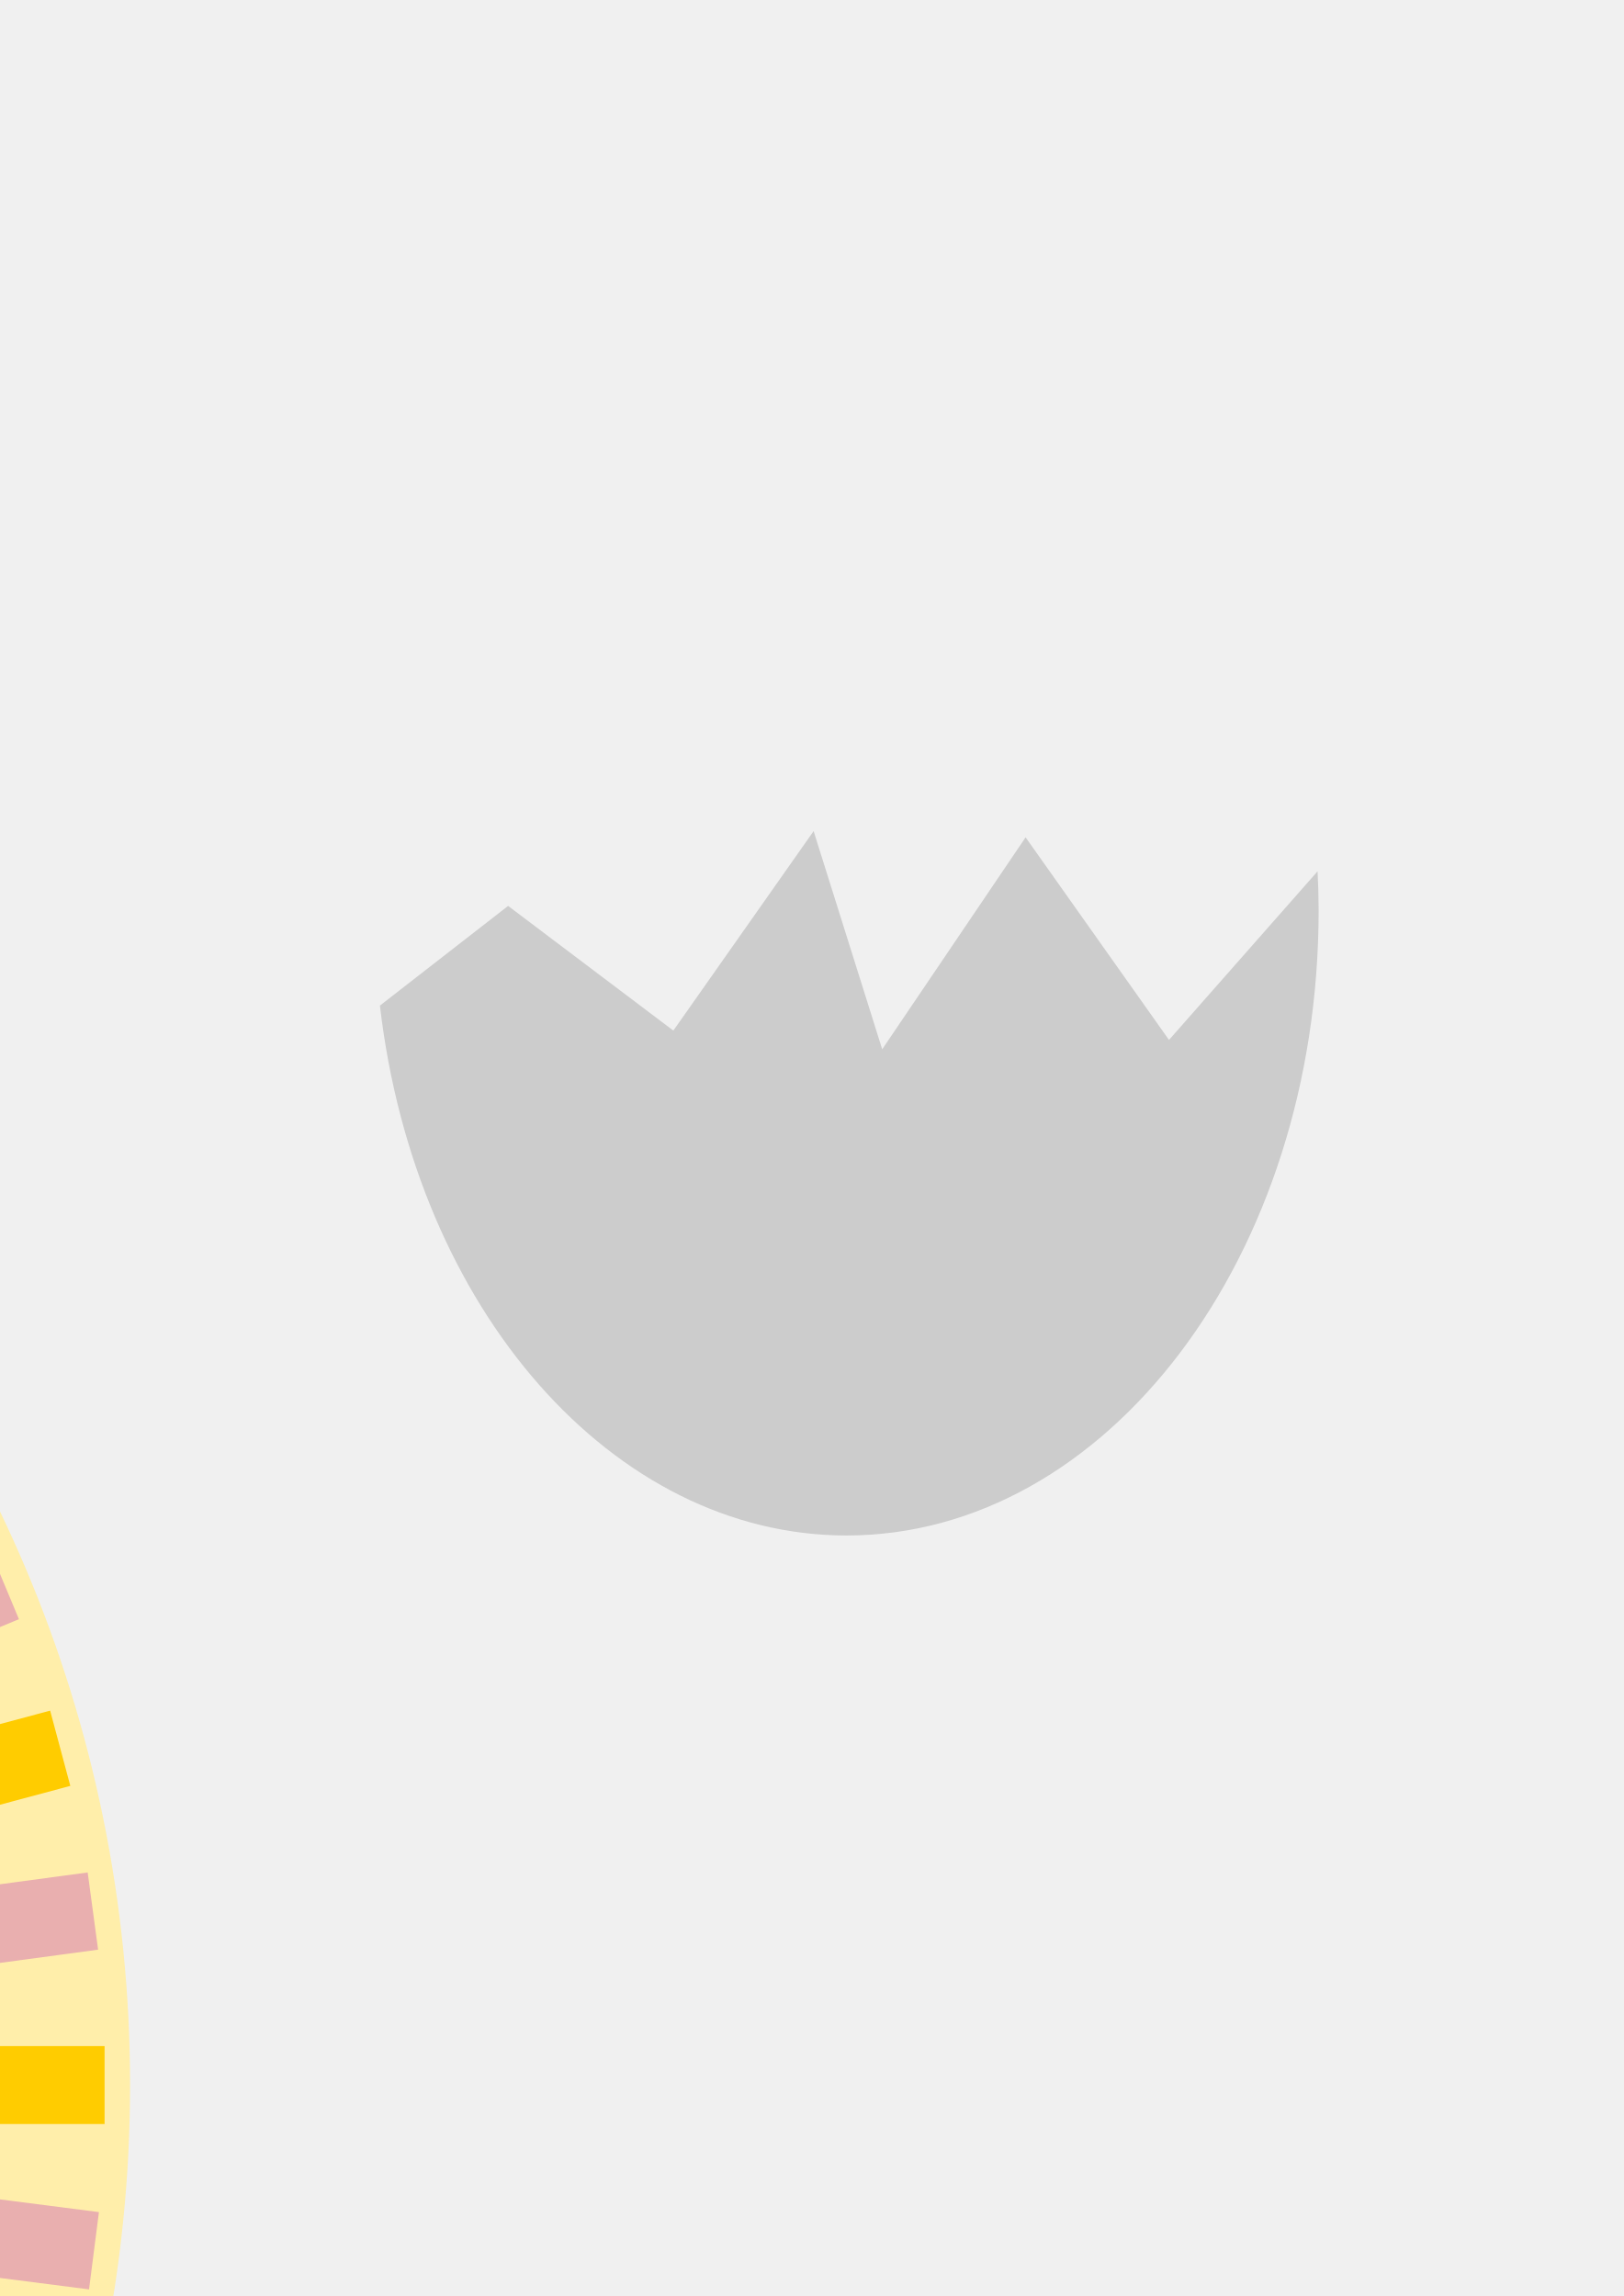
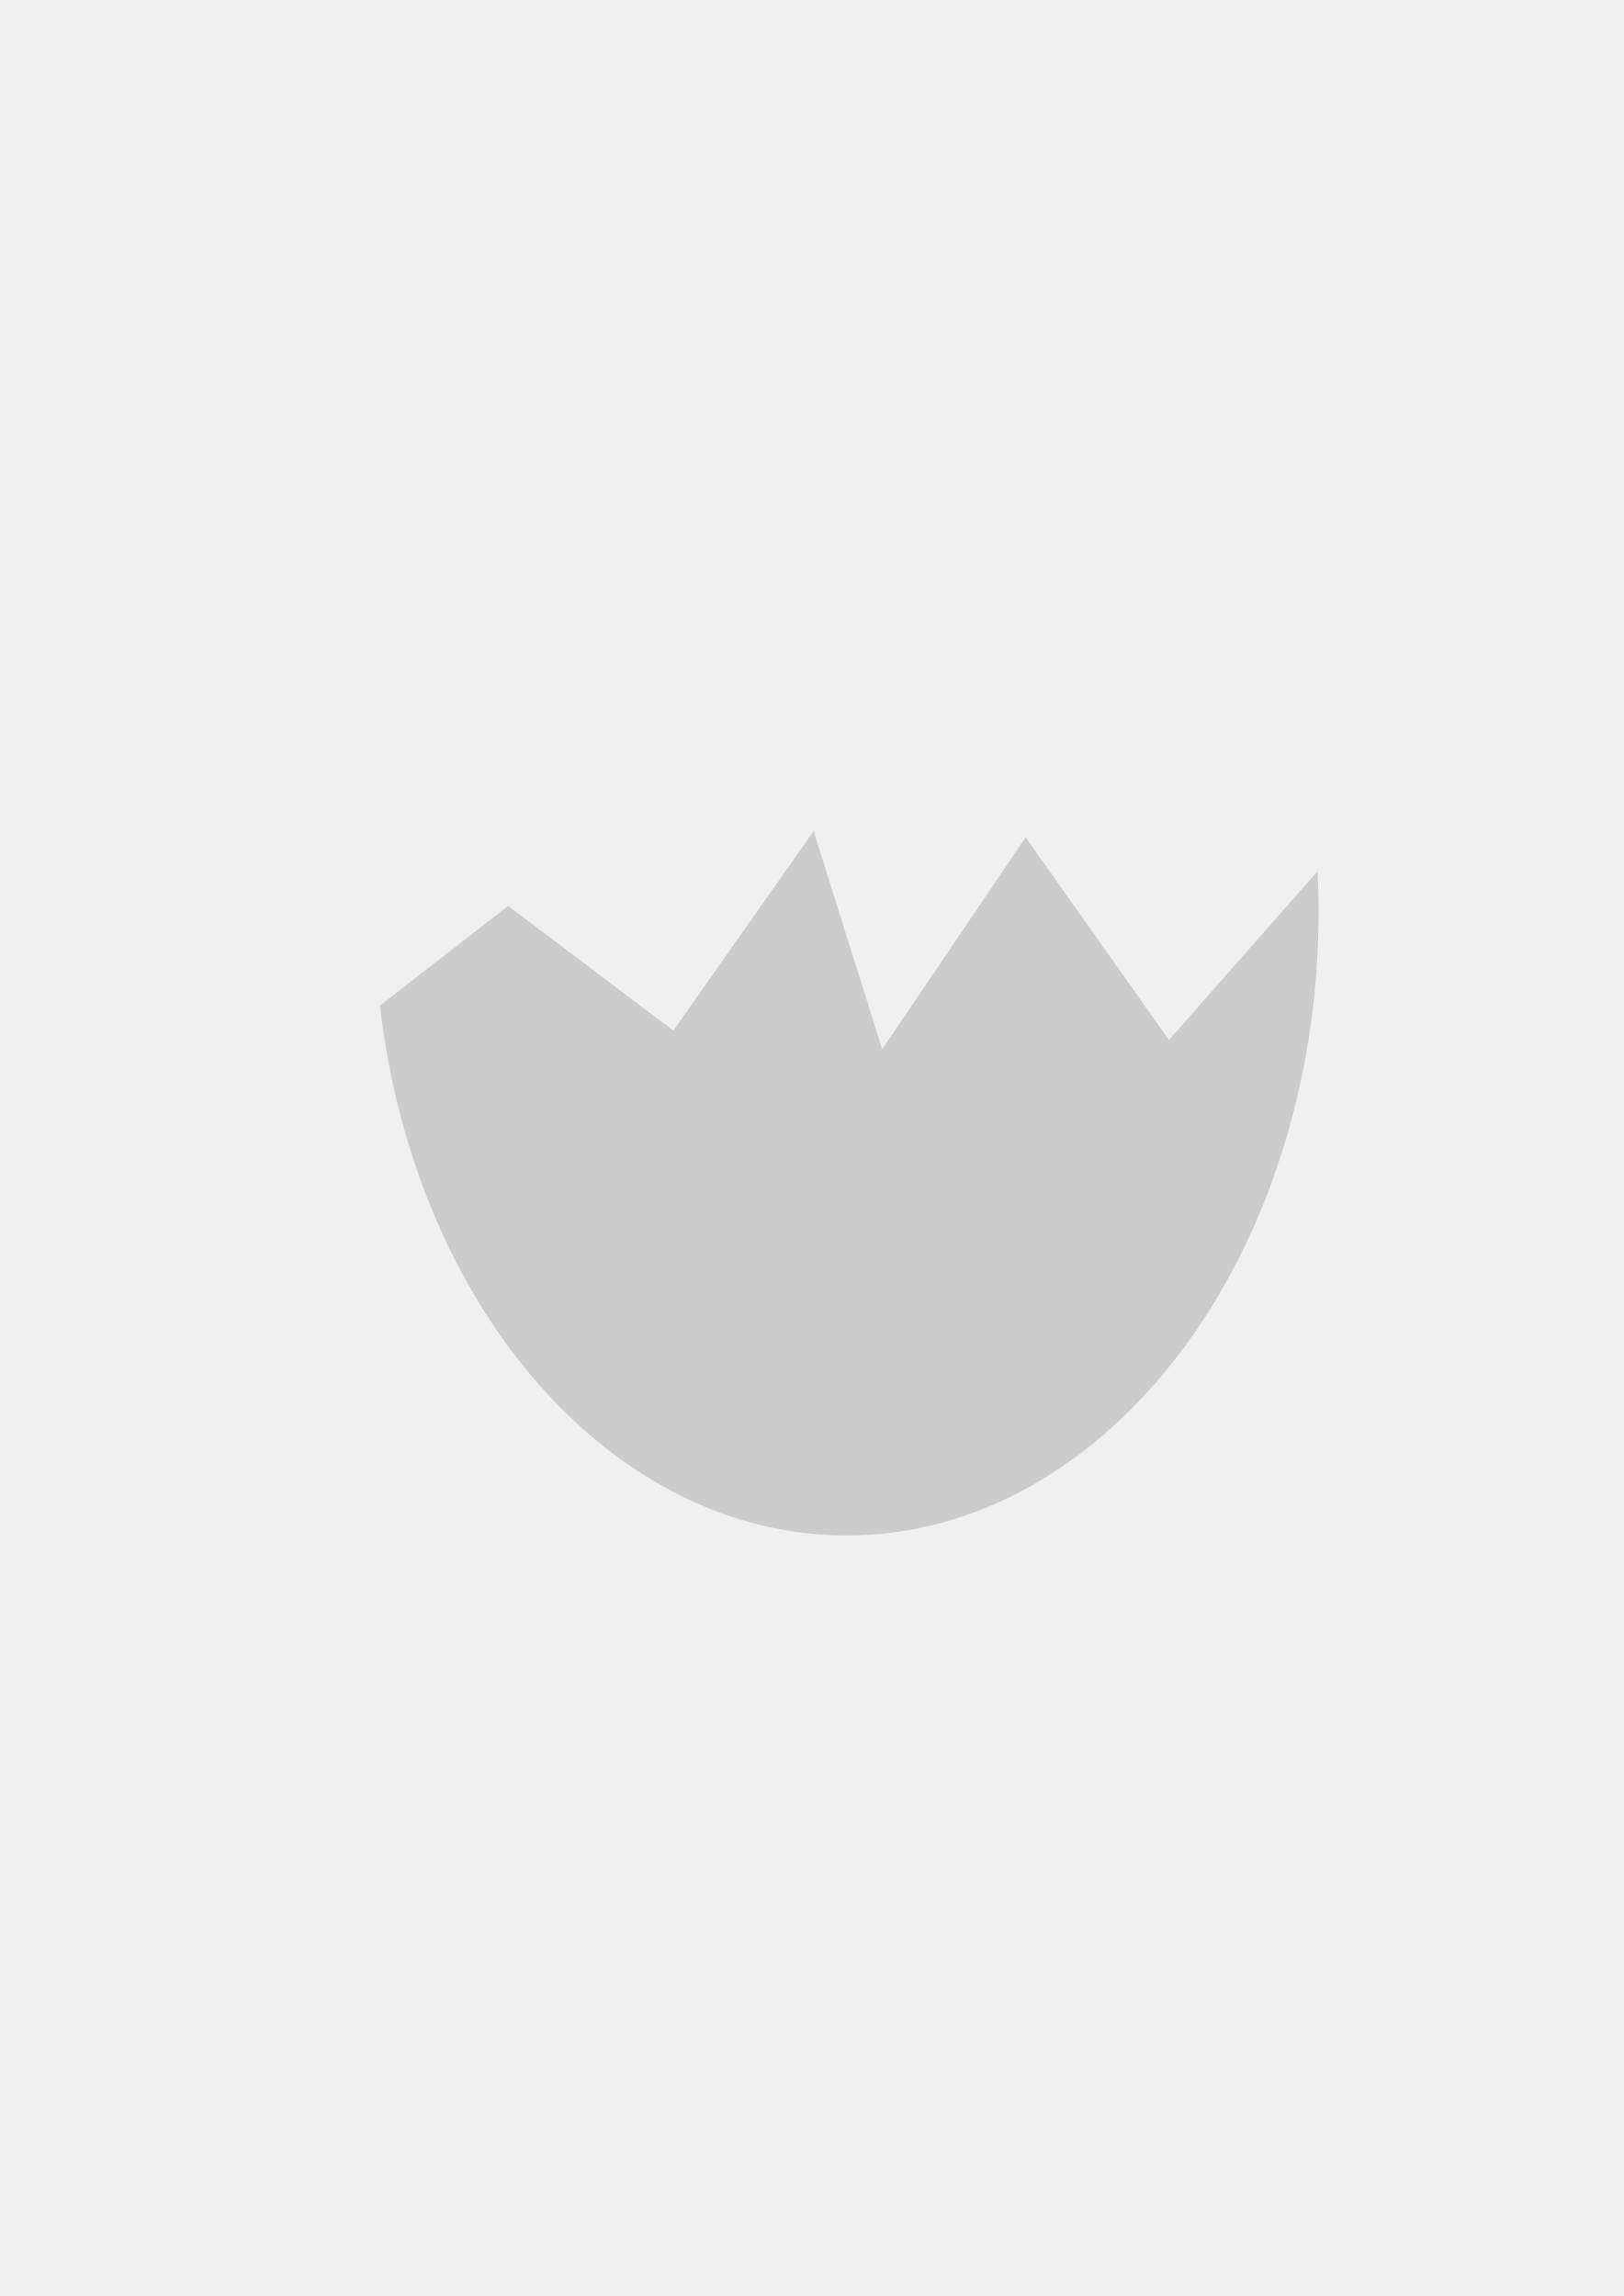
<svg xmlns="http://www.w3.org/2000/svg" width="210mm" height="297mm" viewBox="0 0 744.094 1052.362" id="svg2" version="1.1">
  <defs id="defs4" />
  <g id="layer1">
-     <g id="g4244" transform="translate(217.1429,-528.5714)">
+     <g id="g4528" transform="translate(151.5229,4.040614)">
+       <rect y="1192.005" x="252.583" height="300" width="300" id="rect4507" style="opacity:0;fill:#000000;fill-opacity:1;fill-rule:nonzero;stroke:none;stroke-width:6;stroke-linecap:round;stroke-linejoin:miter;stroke-miterlimit:4;stroke-dasharray:none;stroke-opacity:1" />
+       <g transform="matrix(1.238632,0,0,1.238632,-118.9492,-320.5771)" id="g4524">
+         <path style="opacity:1;fill:#1c1c24;fill-opacity:1;fill-rule:nonzero;stroke:none;stroke-width:6;stroke-linecap:round;stroke-linejoin:miter;stroke-miterlimit:4;stroke-dasharray:none;stroke-opacity:1" d="m 384.942,1228.543 c -15.077,0.355 -29.74,4.361 -44.139,8.512 37.797,15.752 68.217,51.331 72.079,92.83 5.008,42.445 -16.787,87.054 -54.282,108.181 -5.499,3.357 -11.17,6.42 -16.808,9.534 35.249,13.673 77.267,11.055 108.834,-10.559 39.838,-26.172 59.963,-78.969 46.529,-124.894 -11.87,-43.848 -51.977,-78.787 -97.469,-82.899 -4.894,-0.539 -9.821,-0.783 -14.744,-0.705 z" id="path4516" />
+         <path style="opacity:1;fill:#0066ff;fill-opacity:1;fill-rule:nonzero;stroke:none;stroke-width:6;stroke-linecap:round;stroke-linejoin:miter;stroke-miterlimit:4;stroke-dasharray:none;stroke-opacity:1" d="m 387.345,1234.505 a 107.857,107.857 0 0 0 -30.215,4.383 117.054,117.054 0 0 1 62.487,103.474 117.054,117.054 0 0 1 -62.473,103.467 107.857,107.857 0 0 0 30.201,4.39 107.857,107.857 0 0 0 107.857,-107.857 107.857,107.857 0 0 0 -107.857,-107.857 z" id="path4511" />
+       </g>
+     </g>
+     <g id="g4244" transform="translate(55.51845,-9.353025)">
      <g style="opacity:0" transform="translate(26.42931,-77.85717)" id="g4212">
        <rect ry="0" y="183.791" x="-682.857" height="600" width="600" id="rect4168" style="opacity:1;fill:#afc74d;fill-opacity:1;fill-rule:nonzero;stroke:none;stroke-width:6;stroke-linecap:round;stroke-linejoin:miter;stroke-miterlimit:4;stroke-dasharray:none;stroke-opacity:1" />
        <rect y="386.648" x="-668.571" height="194.286" width="571.429" id="rect4170" style="opacity:1;fill:#6c6753;fill-opacity:1;fill-rule:nonzero;stroke:none;stroke-width:6;stroke-linecap:round;stroke-linejoin:miter;stroke-miterlimit:4;stroke-dasharray:none;stroke-opacity:1" />
      </g>
      <path id="path4146" d="m -356.429,119.506 a 216.429,286.429 0 0 0 -216.428,286.428 216.429,286.429 0 0 0 2.678,43.553 l 58.75,-45.695 75.715,57.143 64.285,-91.428 31.43,100 65.713,-97.145 65.715,92.857 68.09,-77.291 A 216.429,286.429 0 0 0 -356.429,119.506 Z m -213.75,329.98 a 216.429,286.429 0 0 0 4.312,27.783 216.429,286.429 0 0 1 -4.312,-27.783 z m 429.256,-19.135 a 216.429,286.429 0 0 1 -1.299,14.168 216.429,286.429 0 0 0 1.299,-14.168 z m -2.92,28.367 a 216.429,286.429 0 0 1 -2.355,13.889 216.429,286.429 0 0 0 2.355,-13.889 z m -421.969,18.869 a 216.429,286.429 0 0 0 6.312,26.754 216.429,286.429 0 0 1 -6.312,-26.754 z m 416.922,8.967 a 216.429,286.429 0 0 1 -3.385,13.48 216.429,286.429 0 0 0 3.385,-13.48 z m -410.451,18.418 a 216.429,286.429 0 0 0 8.158,25.352 216.429,286.429 0 0 1 -8.158,-25.352 z m 403.334,8.592 a 216.429,286.429 0 0 1 -4.396,13.004 216.429,286.429 0 0 0 4.396,-13.004 z m -394.816,17.824 a 216.429,286.429 0 0 0 9.793,23.572 216.429,286.429 0 0 1 -9.793,-23.572 z m 385.697,8.113 a 216.429,286.429 0 0 1 -5.361,12.371 216.429,286.429 0 0 0 5.361,-12.371 z m -375.207,17.068 a 216.429,286.429 0 0 0 11.209,21.561 216.429,286.429 0 0 1 -11.209,-21.561 z m 364.186,7.523 a 216.429,286.429 0 0 1 -6.285,11.629 216.429,286.429 0 0 0 6.285,-11.629 z m -351.836,16.145 a 216.429,286.429 0 0 0 12.359,19.318 216.429,286.429 0 0 1 -12.359,-19.318 z m 338.992,6.9 a 216.429,286.429 0 0 1 -7.111,10.713 216.429,286.429 0 0 0 7.111,-10.713 z m -324.898,15.029 a 216.429,286.429 0 0 0 13.236,16.924 216.429,286.429 0 0 1 -13.236,-16.924 z m 310.402,6.176 a 216.429,286.429 0 0 1 -7.908,9.75 216.429,286.429 0 0 0 7.908,-9.75 z m -294.709,13.777 a 216.429,286.429 0 0 0 13.828,14.443 216.429,286.429 0 0 1 -13.828,-14.443 z m 278.682,5.414 a 216.429,286.429 0 0 1 -8.613,8.666 216.429,286.429 0 0 0 8.613,-8.666 z m -261.541,12.361 a 216.429,286.429 0 0 0 14.121,11.93 216.429,286.429 0 0 1 -14.121,-11.93 z m 244.135,4.625 a 216.429,286.429 0 0 1 -9.213,7.477 216.429,286.429 0 0 0 9.213,-7.477 z m -225.721,10.789 a 216.429,286.429 0 0 0 14.094,9.432 216.429,286.429 0 0 1 -14.094,-9.432 z m 207.129,3.809 a 216.429,286.429 0 0 1 -9.746,6.23 216.429,286.429 0 0 0 9.746,-6.23 z m -187.617,9.086 a 216.429,286.429 0 0 0 13.738,7.014 216.429,286.429 0 0 1 -13.738,-7.014 z m 168.021,2.979 a 216.429,286.429 0 0 1 -10.188,4.92 216.429,286.429 0 0 0 10.188,-4.92 z m -147.611,7.258 a 216.429,286.429 0 0 0 13.221,4.807 216.429,286.429 0 0 1 -13.221,-4.807 z m 127.193,2.16 a 216.429,286.429 0 0 1 -10.494,3.547 216.429,286.429 0 0 0 10.494,-3.547 z m -106.137,5.295 a 216.429,286.429 0 0 0 12.498,2.809 216.429,286.429 0 0 1 -12.498,-2.809 z m 85.115,1.379 a 216.429,286.429 0 0 1 -10.736,2.146 216.429,286.429 0 0 0 10.736,-2.146 z m -63.57,3.24 a 216.429,286.429 0 0 0 11.545,1.043 216.429,286.429 0 0 1 -11.545,-1.043 z m 42.154,0.623 a 216.429,286.429 0 0 1 -18.465,1.223 216.429,286.429 0 0 0 18.465,-1.223 z" style="opacity:1;fill:#cccccc;fill-opacity:1;fill-rule:nonzero;stroke:none;stroke-width:6;stroke-linecap:round;stroke-linejoin:miter;stroke-miterlimit:4;stroke-dasharray:none;stroke-opacity:1" />
    </g>
    <g id="g4250">
      <g style="opacity:0" id="g4216" transform="translate(770.715,-66.4286)">
        <rect style="opacity:1;fill:#afc74d;fill-opacity:1;fill-rule:nonzero;stroke:none;stroke-width:6;stroke-linecap:round;stroke-linejoin:miter;stroke-miterlimit:4;stroke-dasharray:none;stroke-opacity:1" id="rect4218" width="600" height="600" x="-682.857" y="183.791" ry="0" />
        <rect style="opacity:1;fill:#6c6753;fill-opacity:1;fill-rule:nonzero;stroke:none;stroke-width:6;stroke-linecap:round;stroke-linejoin:miter;stroke-miterlimit:4;stroke-dasharray:none;stroke-opacity:1" id="rect4220" width="571.429" height="194.286" x="-668.571" y="386.648" />
      </g>
      <path id="path4224" d="m 372.857,380.934 -64.285,91.428 -75.715,-57.143 -58.75,45.695 a 216.429,286.429 0 0 0 213.75,242.875 216.429,286.429 0 0 0 216.43,-286.428 216.429,286.429 0 0 0 -0.482,-18.006 l -68.09,77.291 -65.715,-92.857 -65.713,97.145 -31.43,-100 z" style="opacity:1;fill:#cccccc;fill-opacity:1;fill-rule:nonzero;stroke:none;stroke-width:6;stroke-linecap:round;stroke-linejoin:miter;stroke-miterlimit:4;stroke-dasharray:none;stroke-opacity:1" />
    </g>
    <g transform="translate(1365.714,-62.85714)" id="g4230">
      <path id="path4232" d="m -392.857,446.649 -64.285,91.428 -75.715,-57.143 -58.75,45.695 a 216.429,286.429 0 0 0 213.75,242.875 216.429,286.429 0 0 0 216.43,-286.428 216.429,286.429 0 0 0 -0.482,-18.006 L -230,542.362 l -65.715,-92.857 -65.713,97.145 -31.43,-100 z" style="opacity:1;fill:#cccccc;fill-opacity:1;fill-rule:nonzero;stroke:none;stroke-width:6;stroke-linecap:round;stroke-linejoin:miter;stroke-miterlimit:4;stroke-dasharray:none;stroke-opacity:1" />
      <path style="opacity:1;fill:#cccccc;fill-opacity:1;fill-rule:nonzero;stroke:none;stroke-width:6;stroke-linecap:round;stroke-linejoin:miter;stroke-miterlimit:4;stroke-dasharray:none;stroke-opacity:1" d="m -377.857,196.649 a 216.429,286.429 0 0 0 -216.428,286.428 216.429,286.429 0 0 0 2.678,43.553 l 58.75,-45.695 75.715,57.143 64.285,-91.428 31.43,100 65.713,-97.145 65.715,92.857 68.09,-77.291 A 216.429,286.429 0 0 0 -377.857,196.649 Z m -213.75,329.98 a 216.429,286.429 0 0 0 4.312,27.783 216.429,286.429 0 0 1 -4.312,-27.783 z m 429.256,-19.135 a 216.429,286.429 0 0 1 -1.299,14.168 216.429,286.429 0 0 0 1.299,-14.168 z m -2.92,28.367 a 216.429,286.429 0 0 1 -2.355,13.889 216.429,286.429 0 0 0 2.355,-13.889 z m -421.969,18.869 a 216.429,286.429 0 0 0 6.312,26.754 216.429,286.429 0 0 1 -6.312,-26.754 z m 416.922,8.967 a 216.429,286.429 0 0 1 -3.385,13.48 216.429,286.429 0 0 0 3.385,-13.48 z m -410.451,18.418 a 216.429,286.429 0 0 0 8.158,25.352 216.429,286.429 0 0 1 -8.158,-25.352 z m 403.334,8.592 a 216.429,286.429 0 0 1 -4.396,13.004 216.429,286.429 0 0 0 4.396,-13.004 z m -394.816,17.824 a 216.429,286.429 0 0 0 9.793,23.572 216.429,286.429 0 0 1 -9.793,-23.572 z m 385.697,8.113 a 216.429,286.429 0 0 1 -5.361,12.371 216.429,286.429 0 0 0 5.361,-12.371 z m -375.207,17.068 a 216.429,286.429 0 0 0 11.209,21.561 216.429,286.429 0 0 1 -11.209,-21.561 z m 364.186,7.523 a 216.429,286.429 0 0 1 -6.285,11.629 216.429,286.429 0 0 0 6.285,-11.629 z m -351.836,16.145 a 216.429,286.429 0 0 0 12.359,19.318 216.429,286.429 0 0 1 -12.359,-19.318 z m 338.992,6.9 a 216.429,286.429 0 0 1 -7.111,10.713 216.429,286.429 0 0 0 7.111,-10.713 z m -324.898,15.029 a 216.429,286.429 0 0 0 13.236,16.924 216.429,286.429 0 0 1 -13.236,-16.924 z m 310.402,6.176 a 216.429,286.429 0 0 1 -7.908,9.75 216.429,286.429 0 0 0 7.908,-9.75 z M -519.625,699.264 a 216.429,286.429 0 0 0 13.828,14.443 216.429,286.429 0 0 1 -13.828,-14.443 z m 278.682,5.414 a 216.429,286.429 0 0 1 -8.613,8.666 216.429,286.429 0 0 0 8.613,-8.666 z m -261.541,12.361 a 216.429,286.429 0 0 0 14.121,11.93 216.429,286.429 0 0 1 -14.121,-11.93 z m 244.135,4.625 a 216.429,286.429 0 0 1 -9.213,7.477 216.429,286.429 0 0 0 9.213,-7.477 z m -225.721,10.789 a 216.429,286.429 0 0 0 14.094,9.432 216.429,286.429 0 0 1 -14.094,-9.432 z m 207.129,3.809 a 216.429,286.429 0 0 1 -9.746,6.23 216.429,286.429 0 0 0 9.746,-6.23 z m -187.617,9.086 a 216.429,286.429 0 0 0 13.738,7.014 216.429,286.429 0 0 1 -13.738,-7.014 z m 168.021,2.979 a 216.429,286.429 0 0 1 -10.188,4.92 216.429,286.429 0 0 0 10.188,-4.92 z m -147.611,7.258 a 216.429,286.429 0 0 0 13.221,4.807 216.429,286.429 0 0 1 -13.221,-4.807 z m 127.193,2.16 a 216.429,286.429 0 0 1 -10.494,3.547 216.429,286.429 0 0 0 10.494,-3.547 z m -106.137,5.295 a 216.429,286.429 0 0 0 12.498,2.809 216.429,286.429 0 0 1 -12.498,-2.809 z m 85.115,1.379 a 216.429,286.429 0 0 1 -10.736,2.146 216.429,286.429 0 0 0 10.736,-2.146 z m -63.57,3.24 a 216.429,286.429 0 0 0 11.545,1.043 216.429,286.429 0 0 1 -11.545,-1.043 z m 42.154,0.623 a 216.429,286.429 0 0 1 -18.465,1.223 216.429,286.429 0 0 0 18.465,-1.223 z" id="path4234" />
    </g>
    <g id="g4238" transform="translate(1969.286,-53.57146)">
      <rect style="opacity:1;fill:#afc74d;fill-opacity:1;fill-rule:nonzero;stroke:none;stroke-width:6;stroke-linecap:round;stroke-linejoin:miter;stroke-miterlimit:4;stroke-dasharray:none;stroke-opacity:1" id="rect4240" width="600" height="600" x="-682.857" y="183.791" ry="0" />
      <rect style="opacity:1;fill:#6c6753;fill-opacity:1;fill-rule:nonzero;stroke:none;stroke-width:6;stroke-linecap:round;stroke-linejoin:miter;stroke-miterlimit:4;stroke-dasharray:none;stroke-opacity:1" id="rect4242" width="571.429" height="194.286" x="-668.571" y="386.648" />
    </g>
-     <g id="g4260">
+     <g id="g4260" transform="translate(-1153.594,4.04061)">
      <rect y="872.713" x="747.825" height="200" width="200" id="rect4256" style="opacity:0;fill:#d35f5f;fill-opacity:1;fill-rule:nonzero;stroke:none;stroke-width:6;stroke-linecap:round;stroke-linejoin:miter;stroke-miterlimit:4;stroke-dasharray:none;stroke-opacity:1" />
      <path transform="matrix(0.9418665,0.02918596,-0.02918596,0.9418665,77.93545,32.33373)" d="m 905.559,1056.988 -56.599,-29.864 -54.88,32.917 10.912,-63.058 -48.265,-42.022 63.343,-9.108 25.051,-58.888 28.236,57.429 63.747,5.628 -45.892,44.601 z" id="path4258" style="opacity:1;fill:#ffcc00;fill-opacity:1;fill-rule:nonzero;stroke:#db8c35;stroke-width:6;stroke-linecap:round;stroke-linejoin:miter;stroke-miterlimit:4;stroke-dasharray:none;stroke-opacity:1" />
    </g>
-     <g id="g4441" transform="translate(345.4722,86.87312)">
-       <circle r="608.112" cy="868.803" cx="-893.976" id="path4369" style="opacity:1;fill:#ffeeaa;fill-opacity:1;fill-rule:nonzero;stroke:none;stroke-width:6;stroke-linecap:round;stroke-linejoin:miter;stroke-miterlimit:4;stroke-dasharray:none;stroke-opacity:1" />
-       <g style="fill:#ffcc00" transform="translate(-390.4042,-98.55895)" id="g4323">
-         <rect y="485.714" x="370.934" height="35.714" width="1192.857" id="rect4272" style="opacity:1;fill:#ffcc00;fill-opacity:1;fill-rule:nonzero;stroke:none;stroke-width:6;stroke-linecap:round;stroke-linejoin:miter;stroke-miterlimit:4;stroke-dasharray:none;stroke-opacity:1" transform="matrix(0,1,-1,0,0,0)" />
-         <rect transform="matrix(-0.7071068,0.7071068,-0.7071068,-0.7071068,0,0)" style="opacity:1;fill:#ffcc00;fill-opacity:1;fill-rule:nonzero;stroke:none;stroke-width:6;stroke-linecap:round;stroke-linejoin:miter;stroke-miterlimit:4;stroke-dasharray:none;stroke-opacity:1" id="rect4274" width="1192.857" height="35.714" x="443.679" y="-345.807" />
-         <rect y="-603.832" x="323.358" height="35.714" width="1192.857" id="rect4276" style="opacity:1;fill:#ffcc00;fill-opacity:1;fill-rule:nonzero;stroke:none;stroke-width:6;stroke-linecap:round;stroke-linejoin:miter;stroke-miterlimit:4;stroke-dasharray:none;stroke-opacity:1" transform="matrix(-0.8660254,0.5,-0.5,-0.8660254,0,0)" />
-         <rect transform="matrix(-0.5,0.8660254,-0.8660254,-0.5,0,0)" style="opacity:1;fill:#ffcc00;fill-opacity:1;fill-rule:nonzero;stroke:none;stroke-width:6;stroke-linecap:round;stroke-linejoin:miter;stroke-miterlimit:4;stroke-dasharray:none;stroke-opacity:1" id="rect4278" width="1192.857" height="35.714" x="493.117" y="-65.433" />
-         <rect y="218.184" x="468.305" height="35.714" width="1192.857" id="rect4280" style="opacity:1;fill:#ffcc00;fill-opacity:1;fill-rule:nonzero;stroke:none;stroke-width:6;stroke-linecap:round;stroke-linejoin:miter;stroke-miterlimit:4;stroke-dasharray:none;stroke-opacity:1" transform="matrix(-0.258819,0.9659258,-0.9659258,-0.258819,0,0)" />
-         <rect transform="matrix(0.9659258,0.258819,-0.258819,0.9659258,0,0)" style="opacity:1;fill:#ffcc00;fill-opacity:1;fill-rule:nonzero;stroke:none;stroke-width:6;stroke-linecap:round;stroke-linejoin:miter;stroke-miterlimit:4;stroke-dasharray:none;stroke-opacity:1" id="rect4299" width="1192.857" height="35.714" x="-832.469" y="1046.877" />
-         <rect y="901.93" x="-10.454" height="35.714" width="1192.857" id="rect4301" style="opacity:1;fill:#ffcc00;fill-opacity:1;fill-rule:nonzero;stroke:none;stroke-width:6;stroke-linecap:round;stroke-linejoin:miter;stroke-miterlimit:4;stroke-dasharray:none;stroke-opacity:1" transform="matrix(0.5,0.8660254,-0.8660254,0.5,0,0)" />
-         <rect transform="matrix(0.258819,0.9659258,-0.9659258,0.258819,0,0)" style="opacity:1;fill:#ffcc00;fill-opacity:1;fill-rule:nonzero;stroke:none;stroke-width:6;stroke-linecap:round;stroke-linejoin:miter;stroke-miterlimit:4;stroke-dasharray:none;stroke-opacity:1" id="rect4303" width="1192.857" height="35.714" x="207.638" y="718.927" />
-         <rect y="1022.25" x="-268.479" height="35.714" width="1192.857" id="rect4305" style="opacity:1;fill:#ffcc00;fill-opacity:1;fill-rule:nonzero;stroke:none;stroke-width:6;stroke-linecap:round;stroke-linejoin:miter;stroke-miterlimit:4;stroke-dasharray:none;stroke-opacity:1" transform="matrix(0.7071068,0.7071068,-0.7071068,0.7071068,0,0)" />
-         <rect transform="matrix(0.8660254,0.5,-0.5,0.8660254,0,0)" style="opacity:1;fill:#ffcc00;fill-opacity:1;fill-rule:nonzero;stroke:none;stroke-width:6;stroke-linecap:round;stroke-linejoin:miter;stroke-miterlimit:4;stroke-dasharray:none;stroke-opacity:1" id="rect4307" width="1192.857" height="35.714" x="-548.853" y="1071.689" />
-         <rect y="949.505" x="-1100" height="35.714" width="1192.857" id="rect4319" style="opacity:1;fill:#ffcc00;fill-opacity:1;fill-rule:nonzero;stroke:none;stroke-width:6;stroke-linecap:round;stroke-linejoin:miter;stroke-miterlimit:4;stroke-dasharray:none;stroke-opacity:1" />
-         <rect style="opacity:1;fill:#ffcc00;fill-opacity:1;fill-rule:nonzero;stroke:none;stroke-width:6;stroke-linecap:round;stroke-linejoin:miter;stroke-miterlimit:4;stroke-dasharray:none;stroke-opacity:1" id="rect4321" width="1192.857" height="35.714" x="-1333.213" y="786.209" transform="matrix(0.9659258,-0.258819,0.258819,0.9659258,0,0)" />
+     <g id="g4439" transform="translate(-1137.432,-14.14213)">
+       <rect y="1206.421" x="697.393" height="300" width="300" id="rect4258" style="opacity:0;fill:#000000;fill-opacity:1;fill-rule:nonzero;stroke:none;stroke-width:6;stroke-linecap:round;stroke-linejoin:miter;stroke-miterlimit:4;stroke-dasharray:none;stroke-opacity:1" />
+       <g transform="matrix(1.156919,0,0,1.156919,-728.7348,-742.7316)" id="g4389">
+         <path style="opacity:1;fill:#000000;fill-opacity:1;fill-rule:nonzero;stroke:none;stroke-width:6;stroke-linecap:round;stroke-linejoin:miter;stroke-miterlimit:4;stroke-dasharray:none;stroke-opacity:1" d="m 1313.394,1693.417 c 0,36.277 0,72.553 0,108.83 -20.05,15.623 -42.283,28.679 -60.734,46.229 -14.126,17.696 -7.057,47.616 14.102,56.353 14.913,6.997 33.144,2.081 44.664,-9.067 10.643,-7.651 22.055,-16.276 32.084,-23.468 -9.45,10.068 -14.296,25.012 -9.303,38.332 5.139,16.75 23.009,28.498 40.446,25.41 13.918,-1.978 24.425,-12.373 32.402,-23.177 17.453,-19.934 36.242,-38.795 52.68,-59.561 6.732,-11.927 4.026,-26.281 -0.316,-38.488 -7.934,-37.684 -15.867,-75.367 -23.801,-113.051 -15.96,3.36 -31.921,6.72 -47.881,10.08 0,-6.807 0,-13.614 0,-20.422 -24.781,0 -49.561,0 -74.342,0 l 0,1 0,1 z" id="circle4280" />
+         <g id="g4205" transform="matrix(0.213919,0,0,0.213919,977.1221,1416.065)">
+           <circle style="opacity:1;fill:#a05a2c;fill-opacity:1;fill-rule:nonzero;stroke:none;stroke-width:6;stroke-linecap:round;stroke-linejoin:miter;stroke-miterlimit:4;stroke-dasharray:none;stroke-opacity:1" id="circle4201" cx="1426.751" cy="2126.718" r="145.714" />
+           <circle r="145.714" cy="1892.362" cx="1750" id="path4199" style="opacity:1;fill:#a05a2c;fill-opacity:1;fill-rule:nonzero;stroke:none;stroke-width:6;stroke-linecap:round;stroke-linejoin:miter;stroke-miterlimit:4;stroke-dasharray:none;stroke-opacity:1" />
+           <rect y="1315.219" x="1600" height="548.571" width="291.429" id="rect4189" style="opacity:1;fill:#ffcc00;fill-opacity:1;fill-rule:nonzero;stroke:none;stroke-width:6;stroke-linecap:round;stroke-linejoin:miter;stroke-miterlimit:4;stroke-dasharray:none;stroke-opacity:1" />
+           <rect transform="matrix(0.5901234,0.8073131,-0.8073131,0.5901234,0,0)" style="opacity:1;fill:#ffcc00;fill-opacity:1;fill-rule:nonzero;stroke:none;stroke-width:6;stroke-linecap:round;stroke-linejoin:miter;stroke-miterlimit:4;stroke-dasharray:none;stroke-opacity:1" id="rect4195" width="291.429" height="371.429" x="2412.973" y="-276.034" />
+           <rect y="1373.591" x="1600.102" height="46.467" width="290.924" id="rect4203" style="opacity:1;fill:#a05a2c;fill-opacity:1;fill-rule:nonzero;stroke:none;stroke-width:6;stroke-linecap:round;stroke-linejoin:miter;stroke-miterlimit:4;stroke-dasharray:none;stroke-opacity:1" />
+         </g>
+         <path style="opacity:0.3;fill:#000000;fill-opacity:1;fill-rule:nonzero;stroke:none;stroke-width:6;stroke-linecap:round;stroke-linejoin:miter;stroke-miterlimit:4;stroke-dasharray:none;stroke-opacity:1" d="m 1319.392,1697.416 0,107.841 -54.135,39.571 0.057,0.079 a 31.171,31.171 0 0 0 -14.155,26.105 31.171,31.171 0 0 0 31.171,31.171 31.171,31.171 0 0 0 19.704,-7.041 l 0.012,0.017 63.763,-46.609 a 31.171,31.171 0 0 0 16.841,-27.67 31.171,31.171 0 0 0 -0.917,-7.363 l 0,-116.099 -62.342,0 z" id="circle4215" />
+         <g transform="matrix(0.2093301,-0.04407116,0.04407116,0.2093301,858.2854,1504.444)" id="g4240">
+           <circle style="opacity:1;fill:#a05a2c;fill-opacity:1;fill-rule:nonzero;stroke:none;stroke-width:6;stroke-linecap:round;stroke-linejoin:miter;stroke-miterlimit:4;stroke-dasharray:none;stroke-opacity:1" id="circle4242" cx="1958.18" cy="2298.146" r="145.714" />
+           <circle r="145.714" cy="2063.791" cx="2281.428" id="circle4244" style="opacity:1;fill:#a05a2c;fill-opacity:1;fill-rule:nonzero;stroke:none;stroke-width:6;stroke-linecap:round;stroke-linejoin:miter;stroke-miterlimit:4;stroke-dasharray:none;stroke-opacity:1" />
+           <rect y="1486.648" x="2131.428" height="548.571" width="291.429" id="rect4246" style="opacity:1;fill:#ffcc00;fill-opacity:1;fill-rule:nonzero;stroke:none;stroke-width:6;stroke-linecap:round;stroke-linejoin:miter;stroke-miterlimit:4;stroke-dasharray:none;stroke-opacity:1" />
+           <rect transform="matrix(0.5901234,0.8073131,-0.8073131,0.5901234,0,0)" style="opacity:1;fill:#ffcc00;fill-opacity:1;fill-rule:nonzero;stroke:none;stroke-width:6;stroke-linecap:round;stroke-linejoin:miter;stroke-miterlimit:4;stroke-dasharray:none;stroke-opacity:1" id="rect4248" width="291.429" height="371.429" x="2864.978" y="-603.899" />
+           <rect y="1545.019" x="2131.53" height="46.467" width="290.924" id="rect4250" style="opacity:1;fill:#a05a2c;fill-opacity:1;fill-rule:nonzero;stroke:none;stroke-width:6;stroke-linecap:round;stroke-linejoin:miter;stroke-miterlimit:4;stroke-dasharray:none;stroke-opacity:1" />
+         </g>
      </g>
-       <g style="fill:#e9afaf" transform="matrix(0.9918603,0.1273305,-0.1273305,0.9918603,-271.3284,-26.56494)" id="g4337">
-         <rect transform="matrix(0,1,-1,0,0,0)" style="opacity:1;fill:#e9afaf;fill-opacity:1;fill-rule:nonzero;stroke:none;stroke-width:6;stroke-linecap:round;stroke-linejoin:miter;stroke-miterlimit:4;stroke-dasharray:none;stroke-opacity:1" id="rect4339" width="1192.857" height="35.714" x="370.934" y="485.714" />
-         <rect y="-345.807" x="443.679" height="35.714" width="1192.857" id="rect4341" style="opacity:1;fill:#e9afaf;fill-opacity:1;fill-rule:nonzero;stroke:none;stroke-width:6;stroke-linecap:round;stroke-linejoin:miter;stroke-miterlimit:4;stroke-dasharray:none;stroke-opacity:1" transform="matrix(-0.7071068,0.7071068,-0.7071068,-0.7071068,0,0)" />
-         <rect transform="matrix(-0.8660254,0.5,-0.5,-0.8660254,0,0)" style="opacity:1;fill:#e9afaf;fill-opacity:1;fill-rule:nonzero;stroke:none;stroke-width:6;stroke-linecap:round;stroke-linejoin:miter;stroke-miterlimit:4;stroke-dasharray:none;stroke-opacity:1" id="rect4343" width="1192.857" height="35.714" x="323.358" y="-603.832" />
-         <rect y="-65.433" x="493.117" height="35.714" width="1192.857" id="rect4345" style="opacity:1;fill:#e9afaf;fill-opacity:1;fill-rule:nonzero;stroke:none;stroke-width:6;stroke-linecap:round;stroke-linejoin:miter;stroke-miterlimit:4;stroke-dasharray:none;stroke-opacity:1" transform="matrix(-0.5,0.8660254,-0.8660254,-0.5,0,0)" />
-         <rect transform="matrix(-0.258819,0.9659258,-0.9659258,-0.258819,0,0)" style="opacity:1;fill:#e9afaf;fill-opacity:1;fill-rule:nonzero;stroke:none;stroke-width:6;stroke-linecap:round;stroke-linejoin:miter;stroke-miterlimit:4;stroke-dasharray:none;stroke-opacity:1" id="rect4347" width="1192.857" height="35.714" x="468.305" y="218.184" />
-         <rect y="1046.877" x="-832.469" height="35.714" width="1192.857" id="rect4349" style="opacity:1;fill:#e9afaf;fill-opacity:1;fill-rule:nonzero;stroke:none;stroke-width:6;stroke-linecap:round;stroke-linejoin:miter;stroke-miterlimit:4;stroke-dasharray:none;stroke-opacity:1" transform="matrix(0.9659258,0.258819,-0.258819,0.9659258,0,0)" />
-         <rect transform="matrix(0.5,0.8660254,-0.8660254,0.5,0,0)" style="opacity:1;fill:#e9afaf;fill-opacity:1;fill-rule:nonzero;stroke:none;stroke-width:6;stroke-linecap:round;stroke-linejoin:miter;stroke-miterlimit:4;stroke-dasharray:none;stroke-opacity:1" id="rect4351" width="1192.857" height="35.714" x="-10.454" y="901.93" />
-         <rect y="718.927" x="207.638" height="35.714" width="1192.857" id="rect4353" style="opacity:1;fill:#e9afaf;fill-opacity:1;fill-rule:nonzero;stroke:none;stroke-width:6;stroke-linecap:round;stroke-linejoin:miter;stroke-miterlimit:4;stroke-dasharray:none;stroke-opacity:1" transform="matrix(0.258819,0.9659258,-0.9659258,0.258819,0,0)" />
-         <rect transform="matrix(0.7071068,0.7071068,-0.7071068,0.7071068,0,0)" style="opacity:1;fill:#e9afaf;fill-opacity:1;fill-rule:nonzero;stroke:none;stroke-width:6;stroke-linecap:round;stroke-linejoin:miter;stroke-miterlimit:4;stroke-dasharray:none;stroke-opacity:1" id="rect4355" width="1192.857" height="35.714" x="-268.479" y="1022.25" />
-         <rect y="1071.689" x="-548.853" height="35.714" width="1192.857" id="rect4357" style="opacity:1;fill:#e9afaf;fill-opacity:1;fill-rule:nonzero;stroke:none;stroke-width:6;stroke-linecap:round;stroke-linejoin:miter;stroke-miterlimit:4;stroke-dasharray:none;stroke-opacity:1" transform="matrix(0.8660254,0.5,-0.5,0.8660254,0,0)" />
-         <rect style="opacity:1;fill:#e9afaf;fill-opacity:1;fill-rule:nonzero;stroke:none;stroke-width:6;stroke-linecap:round;stroke-linejoin:miter;stroke-miterlimit:4;stroke-dasharray:none;stroke-opacity:1" id="rect4359" width="1192.857" height="35.714" x="-1100" y="949.505" />
-         <rect transform="matrix(0.9659258,-0.258819,0.258819,0.9659258,0,0)" y="786.209" x="-1333.213" height="35.714" width="1192.857" id="rect4361" style="opacity:1;fill:#e9afaf;fill-opacity:1;fill-rule:nonzero;stroke:none;stroke-width:6;stroke-linecap:round;stroke-linejoin:miter;stroke-miterlimit:4;stroke-dasharray:none;stroke-opacity:1" />
+     </g>
+     <rect y="865.818" x="1148.234" height="300" width="300" id="rect4459" style="opacity:0.448;fill:#000000;fill-opacity:1;fill-rule:nonzero;stroke:none;stroke-width:6;stroke-linecap:round;stroke-linejoin:miter;stroke-miterlimit:4;stroke-dasharray:none;stroke-opacity:1" />
+     <g id="g4625" transform="translate(-448.5077,-34.34518)">
+       <rect y="1239.575" x="424.965" height="300" width="300" id="rect4212" style="opacity:0;fill:#000000;fill-opacity:1;fill-rule:nonzero;stroke:none;stroke-width:6;stroke-linecap:round;stroke-linejoin:miter;stroke-miterlimit:4;stroke-dasharray:none;stroke-opacity:1" />
+       <g transform="matrix(1.052981,0,0,1.052981,205.5583,-405.0584)" id="g4606">
+         <path style="opacity:1;fill:#000000;fill-opacity:1;fill-rule:nonzero;stroke:none;stroke-width:12;stroke-linecap:round;stroke-linejoin:miter;stroke-miterlimit:4;stroke-dasharray:none;stroke-opacity:0.996" d="m 345.475,1569.551 c -10.494,0.346 -20.496,6.786 -25.289,16.105 -17.473,-9.727 -42.657,3.387 -43.52,23.727 -0.361,3.894 0.131,7.832 1.141,11.598 -18.814,7.176 -24.624,35.407 -9.398,48.707 -11.899,16.288 -0.409,42.991 19.711,45.568 2.645,0.85 7.307,-1.317 7.361,2.728 5.033,15.127 23.592,24.067 38.537,18.455 -0.39,5.459 0.195,11.962 -0.1,16.727 -9.847,-11.914 -25.418,-16.072 -40.059,-18.273 -14.621,-2.443 -29.482,-2.83 -44.275,-2.938 9.155,22.815 16.845,48.432 36.527,64.66 14.057,9.949 31.63,12.409 48.01,15.785 0.023,6.957 -0.653,13.877 -0.059,20.781 0.622,5.087 6.303,7.041 10.656,5.416 5.353,0.468 14.545,2.232 16.531,-4.703 0.561,-2.2 -1.566,-5.522 2.297,-5.275 19.39,-5.891 41.848,-11.152 54.145,-28.77 10.618,-16.285 15.713,-35.765 19.17,-54.504 -2.247,-6.257 -9.745,-3.256 -14.383,-2.67 -21.23,4.076 -45.195,7.269 -60.895,23.674 -0.686,-4.196 -0.096,-12.04 -0.293,-17.633 0.035,-3.194 -1.194,-7.49 3.18,-5.971 14.488,0.412 28.538,-10.971 30.547,-25.434 16.838,3.584 34.276,-10.369 35.059,-27.467 0.527,-6.585 -1.139,-13.449 -5.148,-18.76 16.629,-11.541 15.284,-40.495 -3.047,-49.74 -1.879,-1.805 -7.003,-1.405 -5.072,-4.822 4.046,-18.472 -13.007,-38.457 -32.156,-35.642 -4.206,0.394 -8.324,1.695 -11.996,3.783 -5.346,-9.528 -16.246,-15.668 -27.182,-15.113 z m 30.994,121.08 c 2.14,2.478 -2.423,0.552 0,0 z" id="rect4554" />
+         <g id="g4535" transform="matrix(0.5813106,0,0,0.5813106,165.035,640.3287)">
+           <rect y="1794.824" x="301.025" height="256.579" width="26.264" id="rect4236" style="opacity:1;fill:#44aa00;fill-opacity:1;fill-rule:nonzero;stroke:none;stroke-width:12;stroke-linecap:round;stroke-linejoin:miter;stroke-miterlimit:4;stroke-dasharray:none;stroke-opacity:0.996" />
+           <path id="rect4238" d="m 160.448,1888.371 c 0,0 81.027,-0.307 111.375,22.335 29.997,22.381 52.514,99.242 52.514,99.242 0,0 -81.265,-6.604 -111.803,-30.222 -27.729,-21.445 -52.087,-91.356 -52.087,-91.356 z" style="opacity:1;fill:#44aa00;fill-opacity:1;fill-rule:nonzero;stroke:none;stroke-width:12;stroke-linecap:round;stroke-linejoin:miter;stroke-miterlimit:4;stroke-dasharray:none;stroke-opacity:0.996" />
+           <path style="opacity:1;fill:#44aa00;fill-opacity:1;fill-rule:nonzero;stroke:none;stroke-width:12;stroke-linecap:round;stroke-linejoin:miter;stroke-miterlimit:4;stroke-dasharray:none;stroke-opacity:0.996" d="m 456.933,1904.734 c 0,0 -79.915,9.014 -106.637,34.298 -26.413,24.992 -37.769,101.568 -37.769,101.568 0,0 79.175,-15.695 105.947,-41.939 24.309,-23.83 38.46,-93.927 38.46,-93.927 z" id="path4241" />
+           <path id="path4243" d="m 215.109,1919.916 c 0,0 6.103,1.041 26.468,18.754 24.973,21.721 31.39,38.092 31.39,38.092" style="fill:none;fill-opacity:1;fill-rule:evenodd;stroke:#2e7b27;stroke-width:7.726;stroke-linecap:round;stroke-linejoin:round;stroke-miterlimit:4;stroke-dasharray:none;stroke-opacity:1" />
+           <path style="fill:none;fill-opacity:1;fill-rule:evenodd;stroke:#2e7b27;stroke-width:5.999;stroke-linecap:round;stroke-linejoin:round;stroke-miterlimit:4;stroke-dasharray:none;stroke-opacity:1" d="m 357.792,1986.001 c 0,0 1.108,-4.707 15.781,-19.756 17.993,-18.453 30.932,-22.696 30.932,-22.696" id="path4533" />
+           <circle r="41.071" cy="1672.005" cx="243.214" id="path4218" style="opacity:1;fill:#ffdd55;fill-opacity:1;fill-rule:nonzero;stroke:none;stroke-width:12;stroke-linecap:round;stroke-linejoin:miter;stroke-miterlimit:4;stroke-dasharray:none;stroke-opacity:0.996" />
+           <circle style="opacity:1;fill:#ffdd55;fill-opacity:1;fill-rule:nonzero;stroke:none;stroke-width:12;stroke-linecap:round;stroke-linejoin:miter;stroke-miterlimit:4;stroke-dasharray:none;stroke-opacity:0.996" id="circle4220" cx="312.5" cy="1649.862" r="41.071" />
+           <circle style="opacity:1;fill:#ffdd55;fill-opacity:1;fill-rule:nonzero;stroke:none;stroke-width:12;stroke-linecap:round;stroke-linejoin:miter;stroke-miterlimit:4;stroke-dasharray:none;stroke-opacity:0.996" id="circle4222" cx="214.071" cy="1734.434" r="41.071" />
+           <circle r="41.071" cy="1669.148" cx="382.5" id="circle4224" style="opacity:1;fill:#ffdd55;fill-opacity:1;fill-rule:nonzero;stroke:none;stroke-width:12;stroke-linecap:round;stroke-linejoin:miter;stroke-miterlimit:4;stroke-dasharray:none;stroke-opacity:0.996" />
+           <circle style="opacity:1;fill:#ffdd55;fill-opacity:1;fill-rule:nonzero;stroke:none;stroke-width:12;stroke-linecap:round;stroke-linejoin:miter;stroke-miterlimit:4;stroke-dasharray:none;stroke-opacity:0.996" id="circle4226" cx="416.071" cy="1732.005" r="41.071" />
+           <circle r="41.071" cy="1802.005" cx="404.643" id="circle4228" style="opacity:1;fill:#ffdd55;fill-opacity:1;fill-rule:nonzero;stroke:none;stroke-width:12;stroke-linecap:round;stroke-linejoin:miter;stroke-miterlimit:4;stroke-dasharray:none;stroke-opacity:0.996" />
+           <circle style="opacity:1;fill:#ffdd55;fill-opacity:1;fill-rule:nonzero;stroke:none;stroke-width:12;stroke-linecap:round;stroke-linejoin:miter;stroke-miterlimit:4;stroke-dasharray:none;stroke-opacity:0.996" id="circle4230" cx="344.643" cy="1844.862" r="41.071" />
+           <circle r="41.071" cy="1837.005" cx="273.214" id="circle4232" style="opacity:1;fill:#ffdd55;fill-opacity:1;fill-rule:nonzero;stroke:none;stroke-width:12;stroke-linecap:round;stroke-linejoin:miter;stroke-miterlimit:4;stroke-dasharray:none;stroke-opacity:0.996" />
+           <circle style="opacity:1;fill:#ffdd55;fill-opacity:1;fill-rule:nonzero;stroke:none;stroke-width:12;stroke-linecap:round;stroke-linejoin:miter;stroke-miterlimit:4;stroke-dasharray:none;stroke-opacity:0.996" id="circle4234" cx="220.929" cy="1798.434" r="41.071" />
+           <circle r="76.155" cy="1747.362" cx="316.429" id="path4216" style="opacity:1;fill:#806600;fill-opacity:1;fill-rule:nonzero;stroke:#d8b93f;stroke-width:12;stroke-linecap:round;stroke-linejoin:miter;stroke-miterlimit:4;stroke-dasharray:none;stroke-opacity:0.996" />
+         </g>
      </g>
-       <path transform="matrix(0.7707104,0.2287204,-0.2287204,0.7707104,-321.819,153.1892)" d="m -58.589,1377.631 -299.448,-71.188 -216.117,219.158 -24.831,-306.79 -275.215,-137.816 284.102,-118.419 46.025,-304.333 200.415,233.603 303.66,-50.272 -160.238,262.794 z" id="path4381" style="opacity:1;fill:#ffffff;fill-opacity:1;fill-rule:nonzero;stroke:none;stroke-width:6;stroke-linecap:round;stroke-linejoin:miter;stroke-miterlimit:4;stroke-dasharray:none;stroke-opacity:1" />
    </g>
+     <g id="g4687" transform="translate(357.594,8.08122)">
+       <rect y="1211.29" x="782.559" height="300" width="300" id="rect4671" style="opacity:0;fill:#000000;fill-opacity:1;fill-rule:nonzero;stroke:none;stroke-width:6;stroke-linecap:round;stroke-linejoin:miter;stroke-miterlimit:4;stroke-dasharray:none;stroke-opacity:1" />
+       <g transform="matrix(1.069924,0,0,1.069924,-70.12335,-102.6001)" id="g4683">
+         <path style="opacity:1;fill:#2b1100;fill-opacity:1;fill-rule:nonzero;stroke:none;stroke-width:8;stroke-linecap:round;stroke-linejoin:round;stroke-miterlimit:4;stroke-dasharray:none;stroke-opacity:1" d="m 995.049,1252.666 c -23.185,0.247 -45.804,13.091 -57.875,32.889 -17.327,-29.565 -58.615,-41.904 -89.01,-25.58 -27.157,13.51 -43.753,46.41 -35.631,76.129 6.028,25.887 25.613,45.534 45.138,62.255 28.078,26.053 51.217,56.88 76.849,85.095 8.395,2.281 11.497,-7.617 16.318,-12.301 26.67,-32.105 54.269,-63.517 85.594,-91.18 19.541,-19.838 33.115,-49.247 25.035,-77.231 -7.919,-28.864 -36.309,-50.816 -66.417,-50.075 z" id="path4675" />
+         <path style="opacity:1;fill:#ff0027;fill-opacity:1;fill-rule:nonzero;stroke:none;stroke-width:8;stroke-linecap:round;stroke-linejoin:round;stroke-miterlimit:4;stroke-dasharray:none;stroke-opacity:1" d="m 878.83,1258.794 c -34.412,2e-4 -62.309,27.897 -62.309,62.309 2.255,37.898 27.494,56.157 51.339,78.752 23.059,21.85 66.475,75.114 69.338,78.633 2.863,-3.519 46.279,-56.783 69.338,-78.633 23.845,-22.595 49.084,-40.855 51.339,-78.752 -2e-4,-34.412 -27.897,-62.309 -62.309,-62.309 -26.1,0.028 -49.353,16.311 -58.368,40.686 -9.015,-24.374 -32.267,-40.657 -58.368,-40.686 z" id="path4646" />
+       </g>
+     </g>
+     <rect style="opacity:0.448;fill:#000000;fill-opacity:1;fill-rule:nonzero;stroke:none;stroke-width:6;stroke-linecap:round;stroke-linejoin:miter;stroke-miterlimit:4;stroke-dasharray:none;stroke-opacity:1" id="rect4673" width="300" height="300" x="744.173" y="1219.372" />
+     <path style="opacity:1;fill:#aaffee;fill-opacity:1;fill-rule:nonzero;stroke:none;stroke-width:8;stroke-linecap:round;stroke-linejoin:round;stroke-miterlimit:4;stroke-dasharray:none;stroke-opacity:1" d="m 783.878,1682.697 144.452,0 50.508,37.376 -125.259,105.056 -125.259,-105.056 z" id="rect4693" />
+     <path style="opacity:1;fill:#005544;fill-opacity:1;fill-rule:nonzero;stroke:none;stroke-width:8;stroke-linecap:round;stroke-linejoin:round;stroke-miterlimit:4;stroke-dasharray:none;stroke-opacity:1" d="m 784.753,1682.697 71.954,0 -35.977,40.415 z" id="rect4696" />
+     <path id="path4701" d="m 856.896,1682.697 71.954,0 -35.977,40.415 z" style="opacity:1;fill:#d5fff6;fill-opacity:1;fill-rule:nonzero;stroke:none;stroke-width:8;stroke-linecap:round;stroke-linejoin:round;stroke-miterlimit:4;stroke-dasharray:none;stroke-opacity:1" />
  </g>
</svg>
